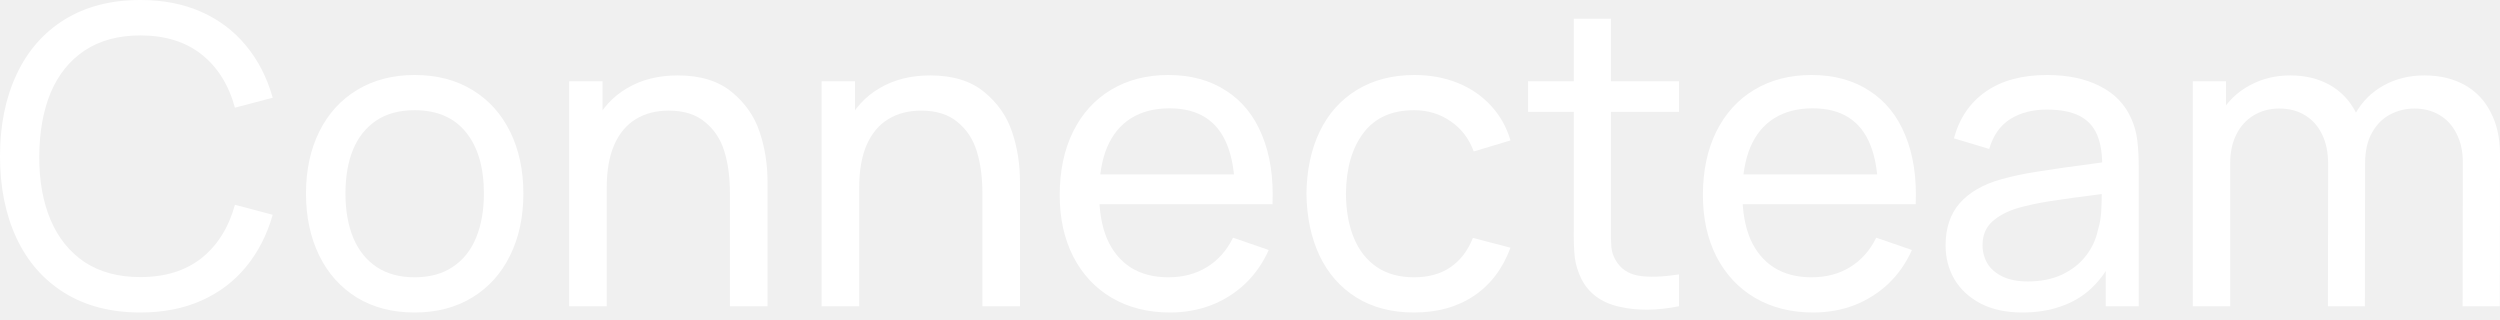
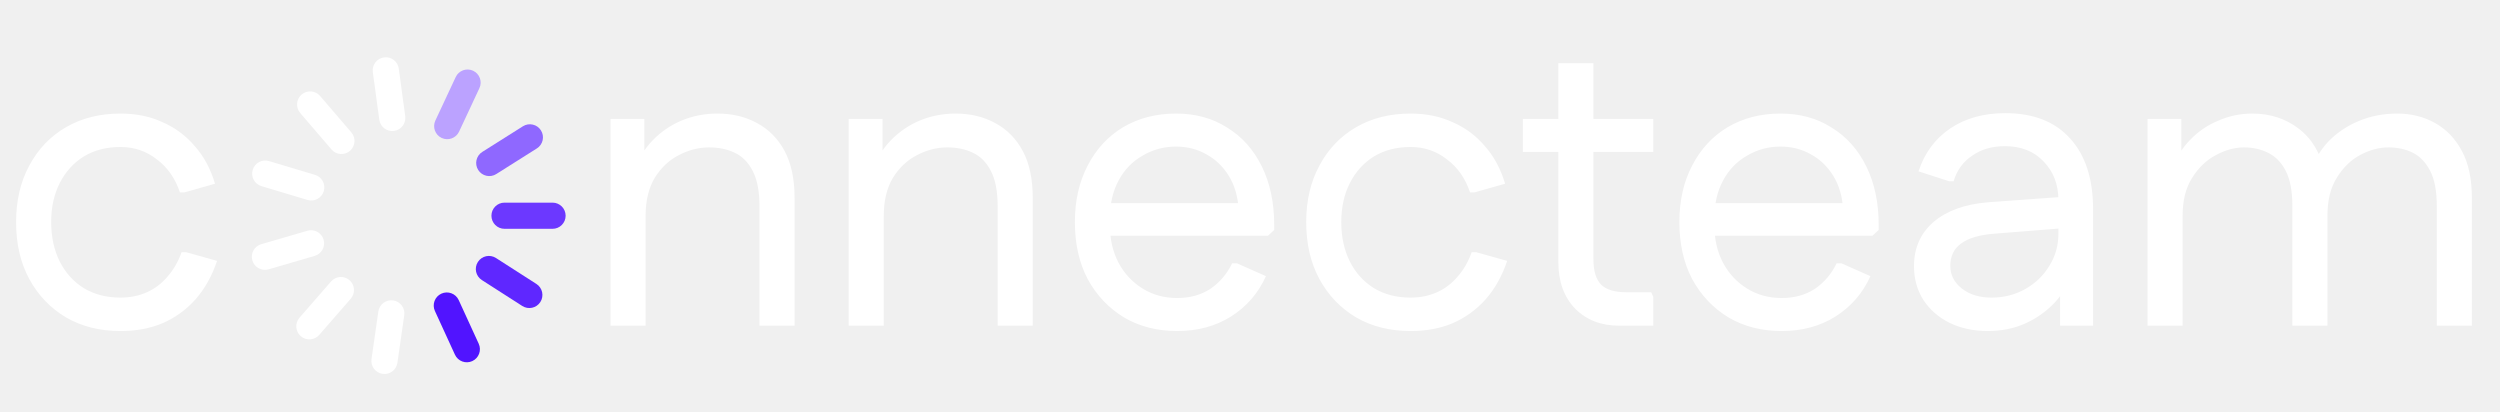
- <svg xmlns="http://www.w3.org/2000/svg" width="180" height="23" viewBox="0 0 180 23" fill="none">
-   <path d="M177.324 11.685C177.324 10.895 177.173 10.21 176.873 9.63C176.582 9.04 176.171 8.59 175.64 8.28C175.119 7.97 174.517 7.815 173.836 7.815C173.204 7.815 172.618 7.96 172.076 8.25C171.545 8.53 171.114 8.965 170.783 9.555C170.453 10.145 170.287 10.88 170.287 11.76L168.874 11.19C168.854 10.06 169.089 9.06 169.581 8.19C170.072 7.31 170.753 6.63 171.625 6.15C172.497 5.67 173.47 5.43 174.542 5.43C175.665 5.43 176.637 5.66 177.459 6.12C178.281 6.58 178.907 7.24 179.338 8.1C179.779 8.95 180 9.95 180 11.1L179.985 22.05H177.309L177.324 11.685ZM157.883 22.05V5.85H160.274V10.185H160.574V22.05H157.883ZM167.626 11.79C167.626 10.98 167.481 10.275 167.19 9.675C166.899 9.075 166.488 8.615 165.957 8.295C165.436 7.975 164.819 7.815 164.108 7.815C163.416 7.815 162.8 7.98 162.258 8.31C161.727 8.63 161.311 9.09 161.011 9.69C160.72 10.28 160.574 10.97 160.574 11.76L159.161 10.92C159.161 9.88 159.412 8.945 159.913 8.115C160.414 7.275 161.101 6.62 161.973 6.15C162.845 5.67 163.817 5.43 164.89 5.43C165.982 5.43 166.934 5.66 167.746 6.12C168.558 6.58 169.185 7.24 169.626 8.1C170.067 8.96 170.287 9.975 170.287 11.145L170.272 22.05H167.611L167.626 11.79Z" fill="white" />
-   <path d="M145.599 22.5C144.437 22.5 143.439 22.285 142.607 21.855C141.776 21.415 141.144 20.83 140.713 20.1C140.292 19.37 140.082 18.56 140.082 17.67C140.082 16.42 140.422 15.405 141.104 14.625C141.796 13.845 142.783 13.275 144.066 12.915C144.878 12.685 145.78 12.495 146.772 12.345C147.765 12.185 149.133 11.99 150.877 11.76C151.137 11.72 151.388 11.685 151.629 11.655C151.879 11.625 152.11 11.595 152.32 11.565L151.358 12.12C151.378 11.14 151.258 10.34 150.997 9.72C150.737 9.1 150.311 8.64 149.719 8.34C149.128 8.04 148.341 7.89 147.359 7.89C146.336 7.89 145.459 8.12 144.727 8.58C144.006 9.04 143.505 9.755 143.224 10.725L140.683 9.96C141.074 8.51 141.836 7.39 142.968 6.6C144.111 5.8 145.584 5.4 147.389 5.4C148.892 5.4 150.165 5.67 151.208 6.21C152.26 6.74 153.012 7.525 153.463 8.565C153.673 9.025 153.814 9.535 153.884 10.095C153.954 10.655 153.989 11.3 153.989 12.03V22.05H151.614V18.165L152.17 18.525C151.759 19.395 151.238 20.13 150.606 20.73C149.985 21.32 149.253 21.76 148.411 22.05C147.579 22.35 146.642 22.5 145.599 22.5ZM146.005 20.265C146.938 20.265 147.76 20.1 148.471 19.77C149.183 19.43 149.754 18.98 150.185 18.42C150.626 17.85 150.917 17.22 151.057 16.53C151.178 16.15 151.253 15.735 151.283 15.285C151.313 14.825 151.328 14.305 151.328 13.725V13.44L152.26 13.845L151.147 13.995C149.724 14.175 148.561 14.335 147.659 14.475C146.757 14.615 145.96 14.785 145.269 14.985C144.507 15.215 143.895 15.54 143.434 15.96C142.973 16.38 142.743 16.945 142.743 17.655C142.743 18.125 142.858 18.56 143.089 18.96C143.319 19.35 143.68 19.665 144.171 19.905C144.662 20.145 145.274 20.265 146.005 20.265Z" fill="white" />
-   <path d="M130.547 22.5C128.964 22.5 127.571 22.15 126.368 21.45C125.175 20.75 124.248 19.76 123.586 18.48C122.935 17.2 122.609 15.725 122.609 14.055C122.609 12.305 122.93 10.78 123.571 9.48C124.223 8.17 125.135 7.165 126.308 6.465C127.49 5.755 128.864 5.4 130.427 5.4C132.041 5.4 133.424 5.775 134.577 6.525C135.74 7.265 136.607 8.335 137.178 9.735C137.759 11.135 138.01 12.79 137.93 14.7H135.223V13.74C135.203 12.41 135.018 11.31 134.667 10.44C134.316 9.56 133.795 8.9 133.103 8.46C132.412 8.02 131.55 7.8 130.517 7.8C129.425 7.8 128.498 8.04 127.736 8.52C126.984 8.99 126.413 9.685 126.022 10.605C125.641 11.515 125.451 12.63 125.451 13.95C125.451 15.22 125.641 16.305 126.022 17.205C126.413 18.095 126.979 18.78 127.721 19.26C128.473 19.73 129.375 19.965 130.427 19.965C131.49 19.965 132.417 19.72 133.209 19.23C134.011 18.74 134.637 18.035 135.088 17.115L137.659 18C137.238 18.94 136.672 19.75 135.96 20.43C135.249 21.1 134.432 21.615 133.509 21.975C132.587 22.325 131.6 22.5 130.547 22.5ZM124.548 14.7V12.555H136.547V14.7H124.548Z" fill="white" />
-   <path d="M120.89 22.05C119.296 22.37 117.857 22.38 116.574 22.08C115.301 21.79 114.399 21.13 113.868 20.1C113.617 19.59 113.457 19.075 113.387 18.555C113.327 18.025 113.302 17.32 113.312 16.44V15.93V1.35H115.988V15.81V16.275C115.978 16.925 115.988 17.43 116.018 17.79C116.058 18.14 116.158 18.45 116.319 18.72C116.66 19.33 117.201 19.705 117.943 19.845C118.684 19.975 119.667 19.945 120.89 19.755V22.05ZM110.019 8.055V5.85H120.89V8.055H110.019Z" fill="white" />
-   <path d="M101.809 22.5C100.205 22.5 98.822 22.14 97.659 21.42C96.496 20.69 95.609 19.68 94.998 18.39C94.396 17.1 94.085 15.62 94.065 13.95C94.085 12.25 94.401 10.76 95.013 9.48C95.634 8.19 96.526 7.19 97.689 6.48C98.862 5.76 100.245 5.4 101.839 5.4C102.971 5.4 104.009 5.59 104.951 5.97C105.893 6.35 106.69 6.895 107.342 7.605C108.003 8.315 108.474 9.15 108.755 10.11L106.109 10.905C105.768 9.975 105.212 9.25 104.44 8.73C103.678 8.2 102.801 7.935 101.809 7.935C100.205 7.935 98.992 8.48 98.17 9.57C97.348 10.65 96.927 12.11 96.907 13.95C96.917 15.17 97.108 16.23 97.478 17.13C97.849 18.03 98.401 18.73 99.132 19.23C99.864 19.72 100.756 19.965 101.809 19.965C102.851 19.965 103.723 19.725 104.425 19.245C105.136 18.765 105.678 18.06 106.049 17.13L108.755 17.835C108.194 19.345 107.316 20.5 106.124 21.3C104.931 22.1 103.493 22.5 101.809 22.5Z" fill="white" />
-   <path d="M84.238 22.5C82.654 22.5 81.261 22.15 80.058 21.45C78.865 20.75 77.938 19.76 77.276 18.48C76.625 17.2 76.299 15.725 76.299 14.055C76.299 12.305 76.62 10.78 77.261 9.48C77.913 8.17 78.825 7.165 79.998 6.465C81.18 5.755 82.554 5.4 84.117 5.4C85.731 5.4 87.114 5.775 88.267 6.525C89.43 7.265 90.297 8.335 90.868 9.735C91.45 11.135 91.7 12.79 91.62 14.7H88.914V13.74C88.894 12.41 88.708 11.31 88.357 10.44C88.007 9.56 87.485 8.9 86.794 8.46C86.102 8.02 85.24 7.8 84.208 7.8C83.115 7.8 82.188 8.04 81.426 8.52C80.674 8.99 80.103 9.685 79.712 10.605C79.331 11.515 79.141 12.63 79.141 13.95C79.141 15.22 79.331 16.305 79.712 17.205C80.103 18.095 80.669 18.78 81.411 19.26C82.163 19.73 83.065 19.965 84.117 19.965C85.18 19.965 86.107 19.72 86.899 19.23C87.701 18.74 88.327 18.035 88.778 17.115L91.349 18C90.928 18.94 90.362 19.75 89.65 20.43C88.939 21.1 88.122 21.615 87.2 21.975C86.278 22.325 85.29 22.5 84.238 22.5ZM78.239 14.7V12.555H90.237V14.7H78.239Z" fill="white" />
-   <path d="M70.733 13.935C70.733 12.765 70.598 11.75 70.327 10.89C70.066 10.03 69.605 9.33 68.944 8.79C68.292 8.24 67.42 7.965 66.328 7.965C65.405 7.965 64.614 8.17 63.952 8.58C63.291 8.98 62.774 9.595 62.403 10.425C62.042 11.255 61.862 12.285 61.862 13.515L60.103 12.975C60.103 11.425 60.384 10.085 60.945 8.955C61.506 7.815 62.303 6.945 63.336 6.345C64.368 5.735 65.581 5.43 66.974 5.43C68.608 5.43 69.906 5.83 70.868 6.63C71.831 7.42 72.497 8.375 72.868 9.495C73.249 10.615 73.439 11.815 73.439 13.095V22.05H70.733V13.935ZM59.156 22.05V5.85H61.561V10.185H61.862V22.05H59.156Z" fill="white" />
-   <path d="M52.555 13.935C52.555 12.765 52.42 11.75 52.15 10.89C51.889 10.03 51.428 9.33 50.766 8.79C50.115 8.24 49.243 7.965 48.15 7.965C47.228 7.965 46.436 8.17 45.775 8.58C45.113 8.98 44.597 9.595 44.226 10.425C43.865 11.255 43.685 12.285 43.685 13.515L41.925 12.975C41.925 11.425 42.206 10.085 42.767 8.955C43.329 7.815 44.126 6.945 45.158 6.345C46.191 5.735 47.403 5.43 48.797 5.43C50.43 5.43 51.728 5.83 52.691 6.63C53.653 7.42 54.319 8.375 54.69 9.495C55.071 10.615 55.262 11.815 55.262 13.095V22.05H52.555V13.935ZM40.978 22.05V5.85H43.384V10.185H43.685V22.05H40.978Z" fill="white" />
-   <path d="M29.85 22.5C28.256 22.5 26.868 22.14 25.685 21.42C24.512 20.69 23.61 19.68 22.979 18.39C22.347 17.09 22.031 15.605 22.031 13.935C22.031 12.245 22.352 10.755 22.994 9.465C23.635 8.175 24.547 7.175 25.73 6.465C26.913 5.755 28.286 5.4 29.85 5.4C31.453 5.4 32.842 5.76 34.014 6.48C35.197 7.2 36.104 8.205 36.736 9.495C37.367 10.785 37.683 12.265 37.683 13.935C37.683 15.625 37.362 17.115 36.721 18.405C36.089 19.695 35.182 20.7 33.999 21.42C32.816 22.14 31.433 22.5 29.85 22.5ZM29.85 19.965C30.942 19.965 31.859 19.715 32.601 19.215C33.353 18.715 33.914 18.01 34.285 17.1C34.656 16.19 34.841 15.135 34.841 13.935C34.841 12.065 34.415 10.6 33.563 9.54C32.711 8.47 31.473 7.935 29.85 7.935C28.747 7.935 27.825 8.185 27.083 8.685C26.341 9.185 25.785 9.885 25.414 10.785C25.053 11.675 24.873 12.725 24.873 13.935C24.873 15.165 25.063 16.235 25.444 17.145C25.825 18.045 26.387 18.74 27.128 19.23C27.87 19.72 28.777 19.965 29.85 19.965Z" fill="white" />
-   <path d="M10.104 22.5C7.989 22.5 6.169 22.03 4.646 21.09C3.132 20.15 1.98 18.835 1.188 17.145C0.396 15.445 0 13.48 0 11.25C0 9.02 0.396 7.06 1.188 5.37C1.98 3.67 3.132 2.35 4.646 1.41C6.169 0.47 7.989 0 10.104 0C11.748 0 13.211 0.285 14.494 0.855C15.777 1.425 16.849 2.235 17.712 3.285C18.584 4.335 19.225 5.585 19.636 7.035L16.915 7.755C16.464 6.105 15.662 4.825 14.509 3.915C13.356 3.005 11.888 2.55 10.104 2.55C8.53 2.55 7.197 2.91 6.104 3.63C5.022 4.35 4.205 5.36 3.654 6.66C3.112 7.96 2.837 9.49 2.827 11.25C2.817 12.99 3.087 14.515 3.639 15.825C4.19 17.125 5.007 18.14 6.089 18.87C7.182 19.59 8.52 19.95 10.104 19.95C11.888 19.95 13.356 19.495 14.509 18.585C15.662 17.665 16.464 16.385 16.915 14.745L19.636 15.465C19.225 16.905 18.584 18.155 17.712 19.215C16.849 20.265 15.777 21.075 14.494 21.645C13.211 22.215 11.748 22.5 10.104 22.5Z" fill="white" />
+ <svg xmlns="http://www.w3.org/2000/svg" width="783" height="129" viewBox="0 0 783 129" fill="none">
+   <path d="M37.74 103.68C31.277 103.68 25.59 102.258 20.679 99.415C15.768 96.486 11.934 92.479 9.176 87.395C6.419 82.312 5.041 76.366 5.041 69.559C5.041 62.839 6.419 56.937 9.176 51.853C11.934 46.683 15.768 42.676 20.679 39.833C25.59 36.99 31.277 35.568 37.74 35.568C42.651 35.568 47.045 36.473 50.923 38.282C54.886 40.005 58.246 42.504 61.004 45.778C63.847 48.966 65.958 52.887 67.337 57.54L57.773 60.254H56.351C54.886 55.859 52.474 52.413 49.113 49.914C45.839 47.329 42.048 46.037 37.74 46.037C33.345 46.037 29.511 47.028 26.237 49.01C23.049 50.991 20.55 53.748 18.741 57.281C16.931 60.814 16.026 64.907 16.026 69.559C16.026 74.212 16.931 78.348 18.741 81.967C20.55 85.5 23.049 88.257 26.237 90.239C29.511 92.22 33.345 93.211 37.74 93.211C40.755 93.211 43.513 92.651 46.011 91.531C48.51 90.411 50.664 88.774 52.474 86.62C54.369 84.466 55.834 81.924 56.868 78.994H58.29L67.983 81.709C66.432 86.361 64.192 90.368 61.262 93.728C58.333 97.002 54.886 99.501 50.923 101.225C47.045 102.862 42.651 103.68 37.74 103.68Z" fill="white" />
+   <path d="M191.215 102V37.248H201.814V55.472L198.712 53.533C199.918 49.828 201.814 46.64 204.398 43.969C206.983 41.298 209.999 39.23 213.446 37.765C216.978 36.301 220.726 35.568 224.69 35.568C229.343 35.568 233.479 36.559 237.097 38.541C240.802 40.523 243.689 43.452 245.757 47.33C247.825 51.207 248.859 56.075 248.859 61.934V102H237.873V64.648C237.873 59.996 237.184 56.334 235.805 53.663C234.426 50.905 232.531 48.967 230.118 47.846C227.792 46.726 225.121 46.166 222.105 46.166C218.831 46.166 215.643 46.985 212.541 48.622C209.525 50.173 207.026 52.542 205.045 55.73C203.149 58.919 202.201 62.882 202.201 67.621V102H191.215ZM265.809 102V37.248H276.407V55.472L273.305 53.533C274.512 49.828 276.407 46.64 278.992 43.969C281.577 41.298 284.593 39.23 288.039 37.765C291.572 36.301 295.32 35.568 299.284 35.568C303.936 35.568 308.072 36.559 311.691 38.541C315.396 40.523 318.283 43.452 320.351 47.33C322.418 51.207 323.452 56.075 323.452 61.934V102H312.467V64.648C312.467 59.996 311.777 56.334 310.399 53.663C309.02 50.905 307.124 48.967 304.712 47.846C302.385 46.726 299.714 46.166 296.699 46.166C293.424 46.166 290.236 46.985 287.135 48.622C284.119 50.173 281.62 52.542 279.638 55.73C277.743 58.919 276.795 62.882 276.795 67.621V102H265.809ZM368.707 103.68C362.417 103.68 356.86 102.259 352.035 99.415C347.21 96.486 343.418 92.479 340.661 87.395C337.99 82.312 336.655 76.367 336.655 69.56C336.655 62.839 337.99 56.937 340.661 51.853C343.332 46.683 347.037 42.677 351.776 39.833C356.601 36.99 362.116 35.568 368.32 35.568C374.437 35.568 379.779 37.033 384.346 39.963C388.999 42.806 392.618 46.856 395.203 52.112C397.788 57.368 399.08 63.485 399.08 70.464V72.015L397.141 73.825H342.729V63.614H393.135L387.965 65.682C387.706 61.547 386.672 58.014 384.863 55.084C383.054 52.155 380.727 49.914 377.884 48.364C375.04 46.726 371.852 45.908 368.32 45.908C364.528 45.908 361.039 46.856 357.851 48.751C354.663 50.561 352.164 53.146 350.355 56.506C348.545 59.866 347.64 63.744 347.64 68.138V70.723C347.64 75.031 348.545 78.908 350.355 82.355C352.164 85.715 354.663 88.386 357.851 90.368C361.039 92.35 364.658 93.341 368.707 93.341C372.671 93.341 376.117 92.393 379.047 90.497C381.977 88.516 384.26 85.845 385.897 82.484H387.448L396.495 86.491C394.083 91.833 390.421 96.055 385.509 99.157C380.684 102.173 375.084 103.68 368.707 103.68ZM441.802 103.68C435.339 103.68 429.653 102.259 424.741 99.415C419.83 96.486 415.996 92.479 413.238 87.395C410.481 82.312 409.103 76.367 409.103 69.56C409.103 62.839 410.481 56.937 413.238 51.853C415.996 46.683 419.83 42.677 424.741 39.833C429.653 36.99 435.339 35.568 441.802 35.568C446.713 35.568 451.107 36.473 454.985 38.282C458.948 40.006 462.309 42.504 465.066 45.779C467.909 48.967 470.02 52.887 471.399 57.54L461.835 60.254H460.413C458.948 55.86 456.536 52.413 453.175 49.914C449.901 47.33 446.11 46.037 441.802 46.037C437.407 46.037 433.573 47.028 430.299 49.01C427.111 50.992 424.612 53.749 422.803 57.281C420.993 60.814 420.088 64.907 420.088 69.56C420.088 74.213 420.993 78.348 422.803 81.967C424.612 85.5 427.111 88.257 430.299 90.239C433.573 92.221 437.407 93.212 441.802 93.212C444.817 93.212 447.575 92.651 450.073 91.531C452.572 90.411 454.726 88.774 456.536 86.62C458.431 84.466 459.896 81.924 460.93 78.995H462.352L472.045 81.709C470.494 86.362 468.254 90.368 465.324 93.729C462.395 97.003 458.948 99.501 454.985 101.225C451.107 102.862 446.713 103.68 441.802 103.68ZM507.075 102C501.475 102 496.908 100.234 493.375 96.701C489.843 93.082 488.076 88.214 488.076 82.097V19.8H499.062V81.192C499.062 84.897 499.881 87.568 501.518 89.205C503.155 90.756 505.783 91.531 509.402 91.531H517.157L517.803 92.953V102H507.075ZM476.961 47.588V37.248H517.803V47.588H476.961ZM558.031 103.68C551.741 103.68 546.184 102.259 541.359 99.415C536.534 96.486 532.742 92.479 529.985 87.395C527.314 82.312 525.979 76.367 525.979 69.56C525.979 62.839 527.314 56.937 529.985 51.853C532.656 46.683 536.361 42.677 541.1 39.833C545.925 36.99 551.44 35.568 557.644 35.568C563.761 35.568 569.103 37.033 573.67 39.963C578.323 42.806 581.942 46.856 584.527 52.112C587.112 57.368 588.404 63.485 588.404 70.464V72.015L586.465 73.825H532.053V63.614H582.459L577.289 65.682C577.03 61.547 575.996 58.014 574.187 55.084C572.378 52.155 570.051 49.914 567.208 48.364C564.364 46.726 561.176 45.908 557.644 45.908C553.852 45.908 550.363 46.856 547.175 48.751C543.987 50.561 541.488 53.146 539.679 56.506C537.869 59.866 536.964 63.744 536.964 68.138V70.723C536.964 75.031 537.869 78.908 539.679 82.355C541.488 85.715 543.987 88.386 547.175 90.368C550.363 92.35 553.982 93.341 558.031 93.341C561.995 93.341 565.441 92.393 568.371 90.497C571.301 88.516 573.584 85.845 575.221 82.484H576.772L585.819 86.491C583.407 91.833 579.745 96.055 574.833 99.157C570.008 102.173 564.407 103.68 558.031 103.68ZM622.595 103.68C618.115 103.68 614.108 102.819 610.576 101.096C607.129 99.372 604.415 97.003 602.433 93.987C600.451 90.885 599.461 87.353 599.461 83.389C599.461 77.702 601.485 73.092 605.535 69.56C609.671 66.027 615.358 63.959 622.595 63.356L647.54 61.547V71.369L624.793 73.179C620.054 73.523 616.521 74.557 614.194 76.281C611.954 77.918 610.834 80.244 610.834 83.26C610.834 86.103 612.04 88.473 614.453 90.368C616.866 92.264 619.967 93.212 623.759 93.212C627.636 93.212 631.169 92.307 634.357 90.497C637.545 88.688 640.043 86.275 641.853 83.26C643.749 80.244 644.696 76.884 644.696 73.179V62.71C644.696 57.798 643.145 53.749 640.043 50.561C637.028 47.373 632.978 45.779 627.894 45.779C623.931 45.779 620.527 46.77 617.684 48.751C614.841 50.647 612.902 53.318 611.868 56.764H610.446L600.882 53.663C602.778 47.89 606.095 43.409 610.834 40.221C615.573 37.033 621.303 35.439 628.024 35.439C636.812 35.439 643.576 38.067 648.315 43.323C653.14 48.579 655.553 55.989 655.553 65.553V102H645.213V83.13L649.091 85.198C648.057 88.731 646.204 91.919 643.533 94.763C640.948 97.52 637.846 99.717 634.227 101.354C630.695 102.905 626.817 103.68 622.595 103.68ZM672.603 102V37.248H683.201V55.214L680.487 52.758C681.693 49.225 683.546 46.209 686.045 43.711C688.543 41.126 691.473 39.144 694.833 37.765C698.194 36.301 701.726 35.568 705.431 35.568C711.032 35.568 715.9 37.162 720.036 40.35C724.172 43.538 726.886 48.148 728.179 54.179L723.655 54.05C724.775 50.345 726.628 47.114 729.213 44.357C731.884 41.6 735.072 39.446 738.777 37.895C742.482 36.344 746.488 35.568 750.797 35.568C755.191 35.568 759.154 36.559 762.687 38.541C766.22 40.523 769.02 43.452 771.088 47.33C773.156 51.207 774.19 56.075 774.19 61.934V102H763.204V64.519C763.204 59.866 762.515 56.204 761.136 53.533C759.758 50.862 757.948 48.967 755.708 47.846C753.468 46.726 750.926 46.166 748.082 46.166C745.153 46.166 742.223 46.942 739.294 48.493C736.364 50.044 733.908 52.413 731.927 55.601C729.945 58.703 728.954 62.71 728.954 67.621V102H717.968V64.519C717.968 59.866 717.279 56.204 715.9 53.533C714.522 50.862 712.669 48.967 710.343 47.846C708.103 46.726 705.604 46.166 702.847 46.166C699.917 46.166 696.944 46.985 693.929 48.622C690.999 50.173 688.543 52.542 686.562 55.73C684.58 58.832 683.589 62.796 683.589 67.621V102H672.603Z" fill="white" />
+   <rect x="177.156" y="63.466" width="8.199" height="23.241" rx="4.099" transform="rotate(90 177.156 63.4658)" fill="#6C38FF" />
+   <rect x="171.451" y="91.143" width="8.199" height="23.241" rx="4.099" transform="rotate(122.678 171.451 91.1426)" fill="#5F27FF" />
+   <rect x="151.646" y="111.387" width="8.199" height="23.241" rx="4.099" transform="rotate(155.365 151.646 111.387)" fill="#5114FF" />
+   <rect x="123.891" y="117.676" width="8.199" height="23.241" rx="4.099" transform="rotate(-171.835 123.891 117.676)" fill="white" />
+   <rect x="97.296" y="107.981" width="8.199" height="23.241" rx="4.099" transform="rotate(-138.957 97.2959 107.981)" fill="white" />
+   <rect x="80.184" y="85.501" width="8.199" height="23.241" rx="4.099" transform="rotate(-106.248 80.1836 85.5012)" fill="white" />
+   <rect x="77.968" y="57.128" width="8.199" height="23.241" rx="4.099" transform="rotate(-73.3182 77.9678 57.1277)" fill="white" />
+   <rect x="91.357" y="32.282" width="8.199" height="23.241" rx="4.099" transform="rotate(-40.6266 91.3574 32.2817)" fill="white" />
+   <rect x="116.219" y="18.526" width="8.199" height="23.241" rx="4.099" transform="rotate(-7.72568 116.219 18.5259)" fill="white" />
+   <rect x="144.464" y="20.418" width="8.199" height="23.241" rx="4.099" transform="rotate(25.0617 144.464 20.418)" fill="#BBA2FF" />
+   <rect x="167.237" y="37.366" width="8.199" height="23.241" rx="4.099" transform="rotate(57.743 167.237 37.3657)" fill="#8F68FF" />
</svg>
